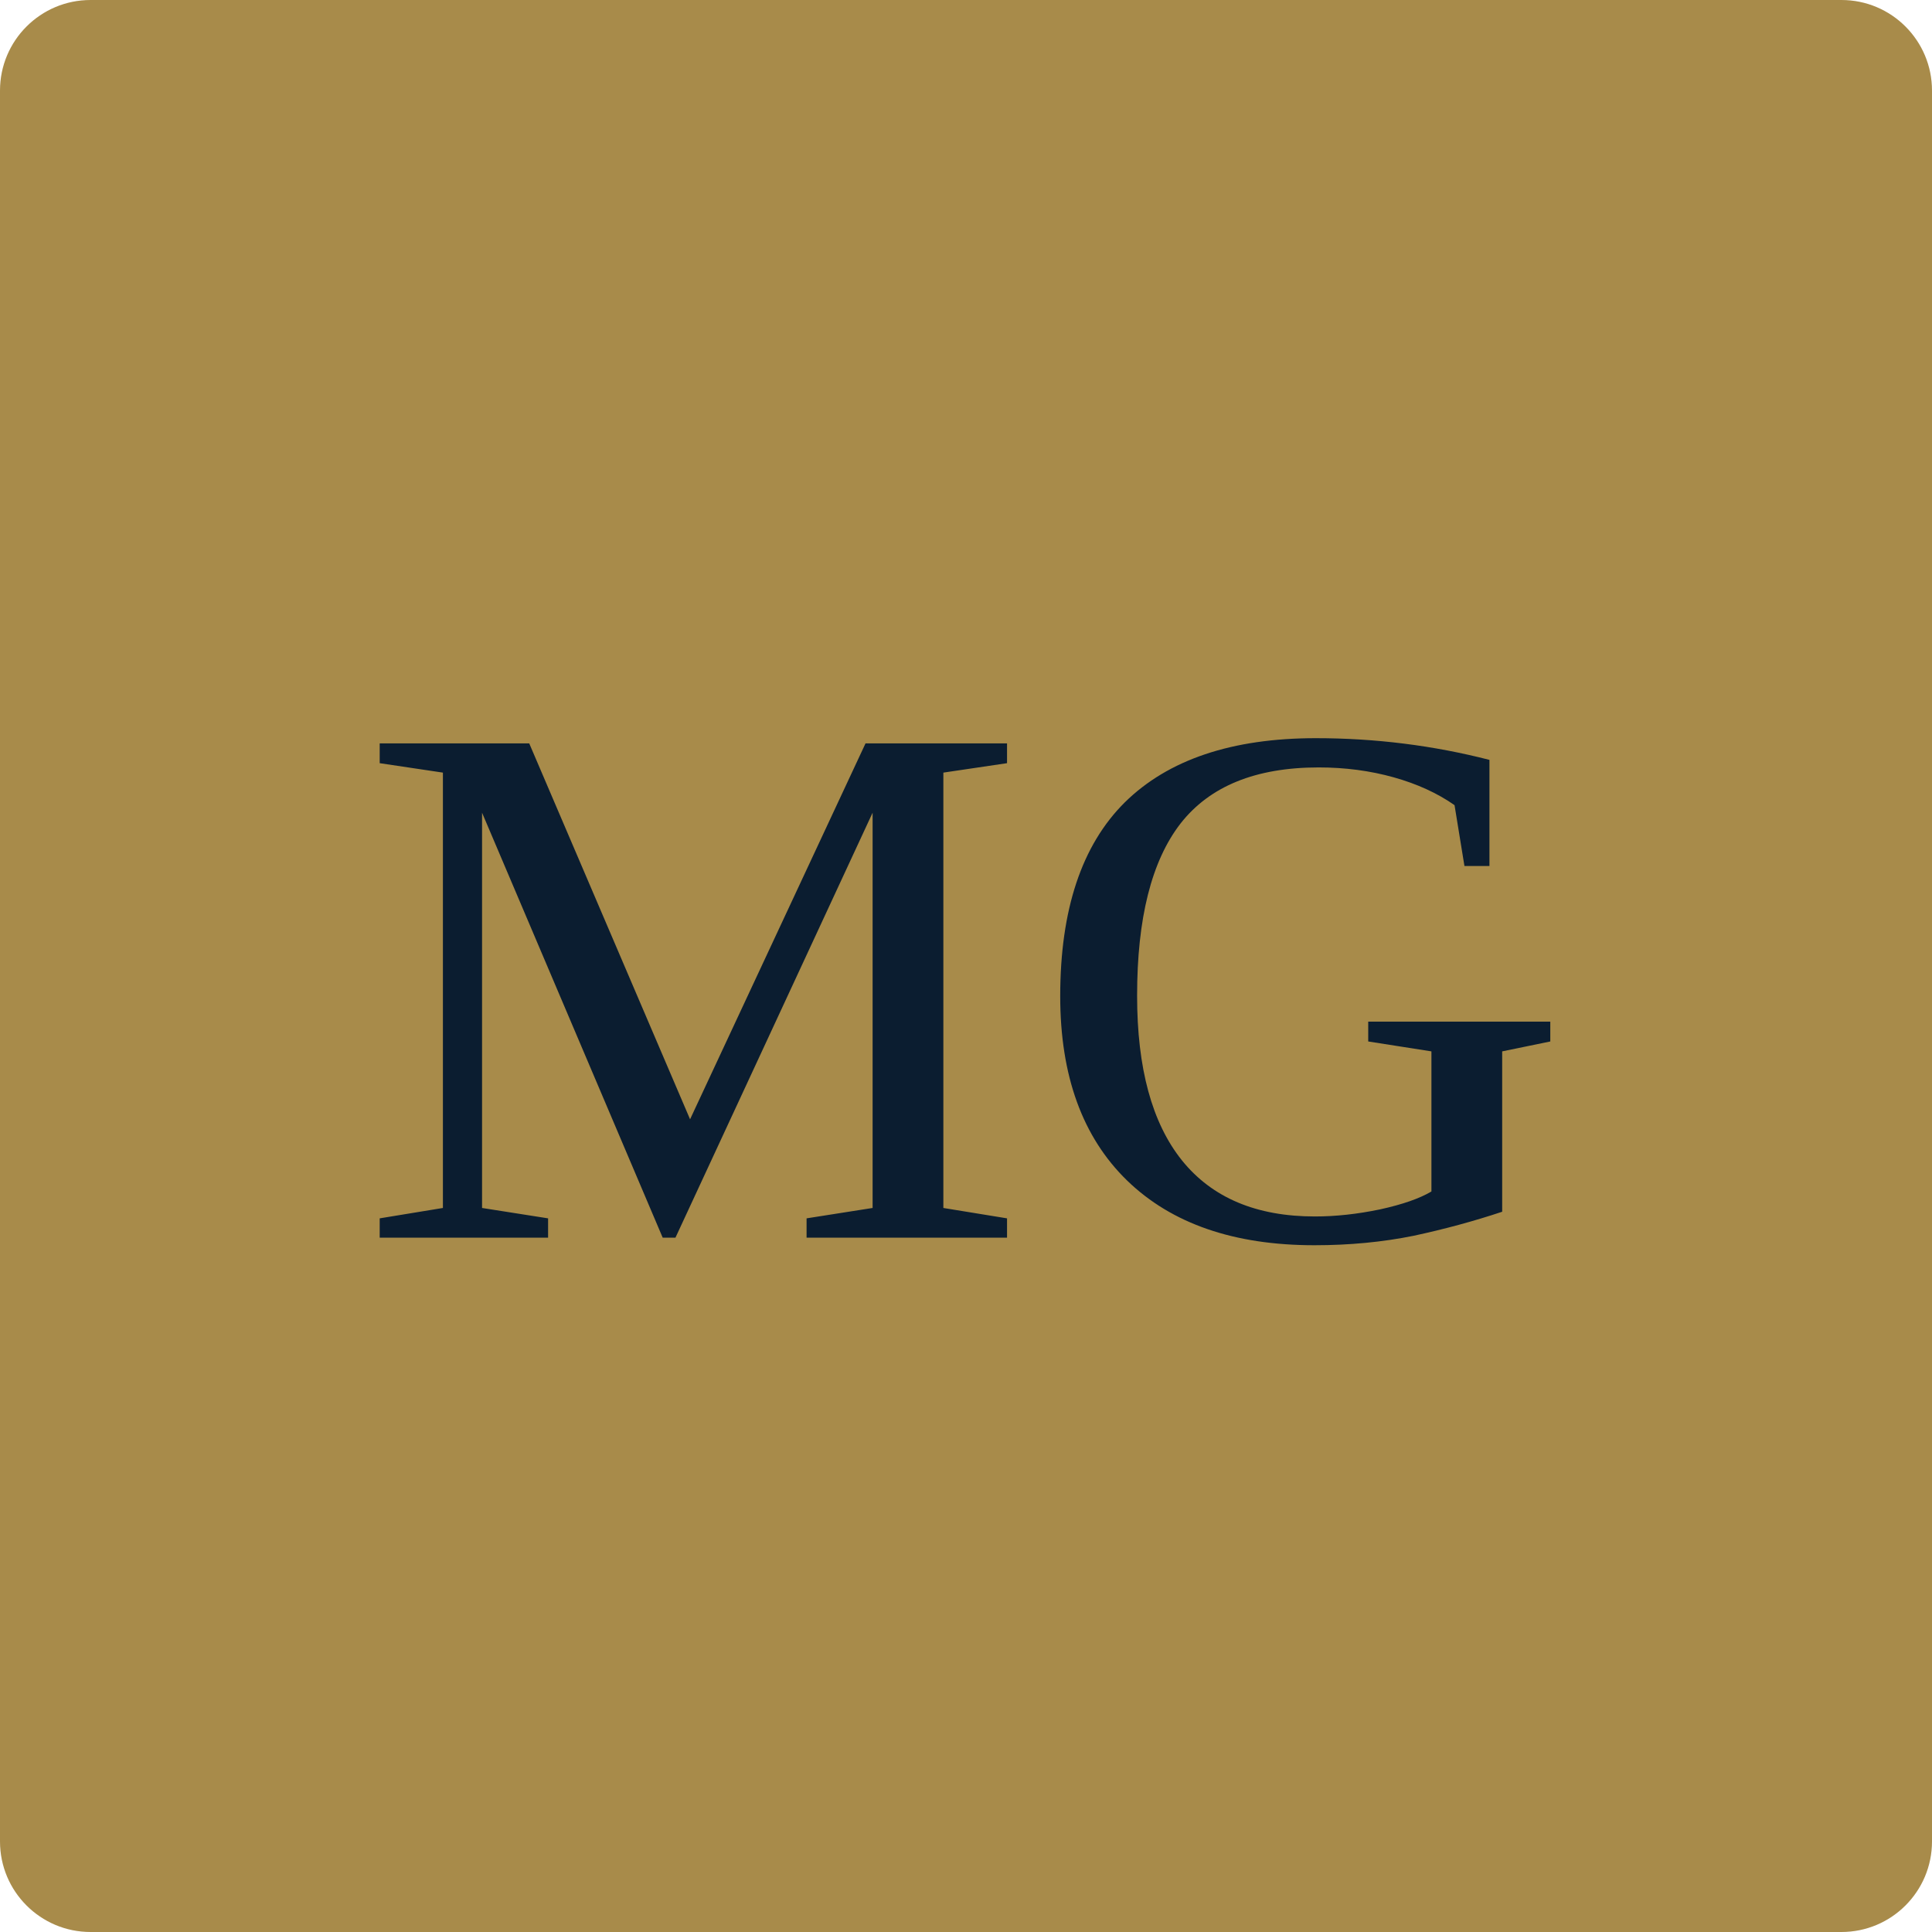
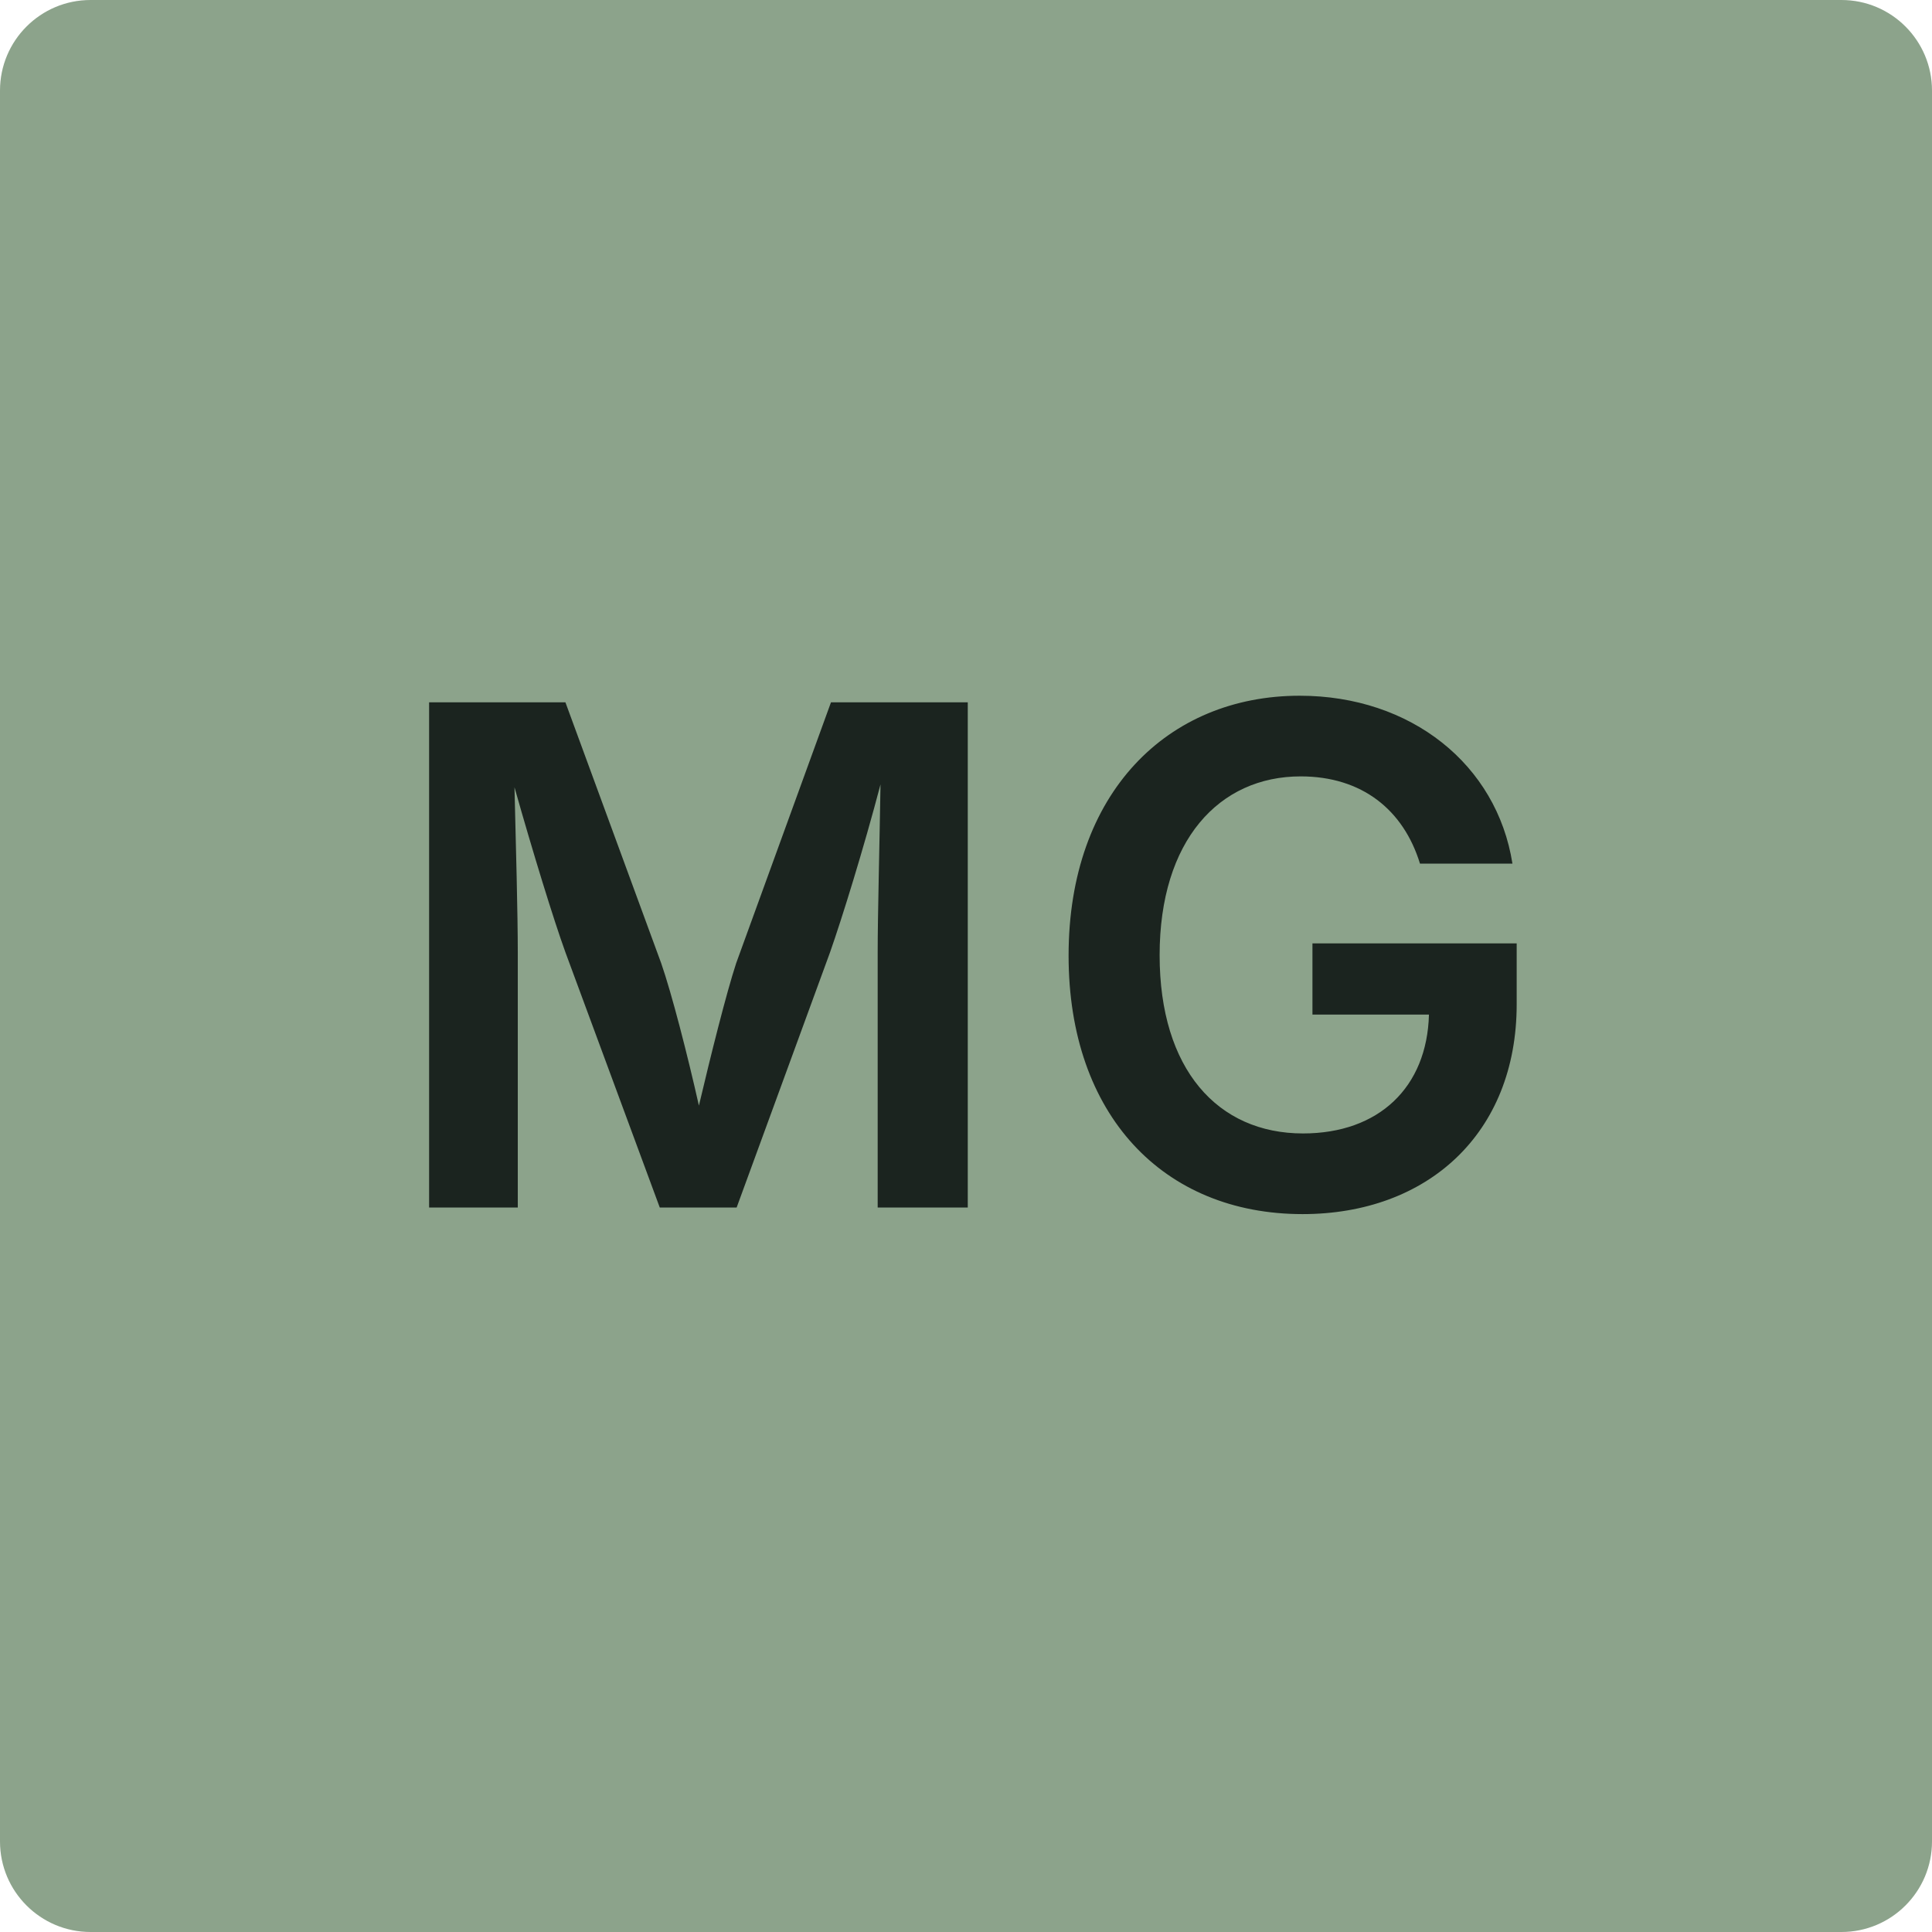
<svg xmlns="http://www.w3.org/2000/svg" viewBox="0 0 64 64" width="64" height="64" role="img" aria-labelledby="markTitle">
-   <rect width="64" height="64" rx="3" fill="#a88b4a" />
-   <text x="32" y="41" font-family="Georgia, 'Times New Roman', serif" font-size="25" font-weight="500" fill="#0b1d30" text-anchor="middle">MG</text>
+   <rect width="64" height="64" rx="3" fill="#8ca38b" />
+   <text x="32" y="40" font-family="Inter, Helvetica, Arial, sans-serif" font-size="23" font-weight="600" letter-spacing="0.5" fill="#1b241f" text-anchor="middle">MG</text>
</svg>
